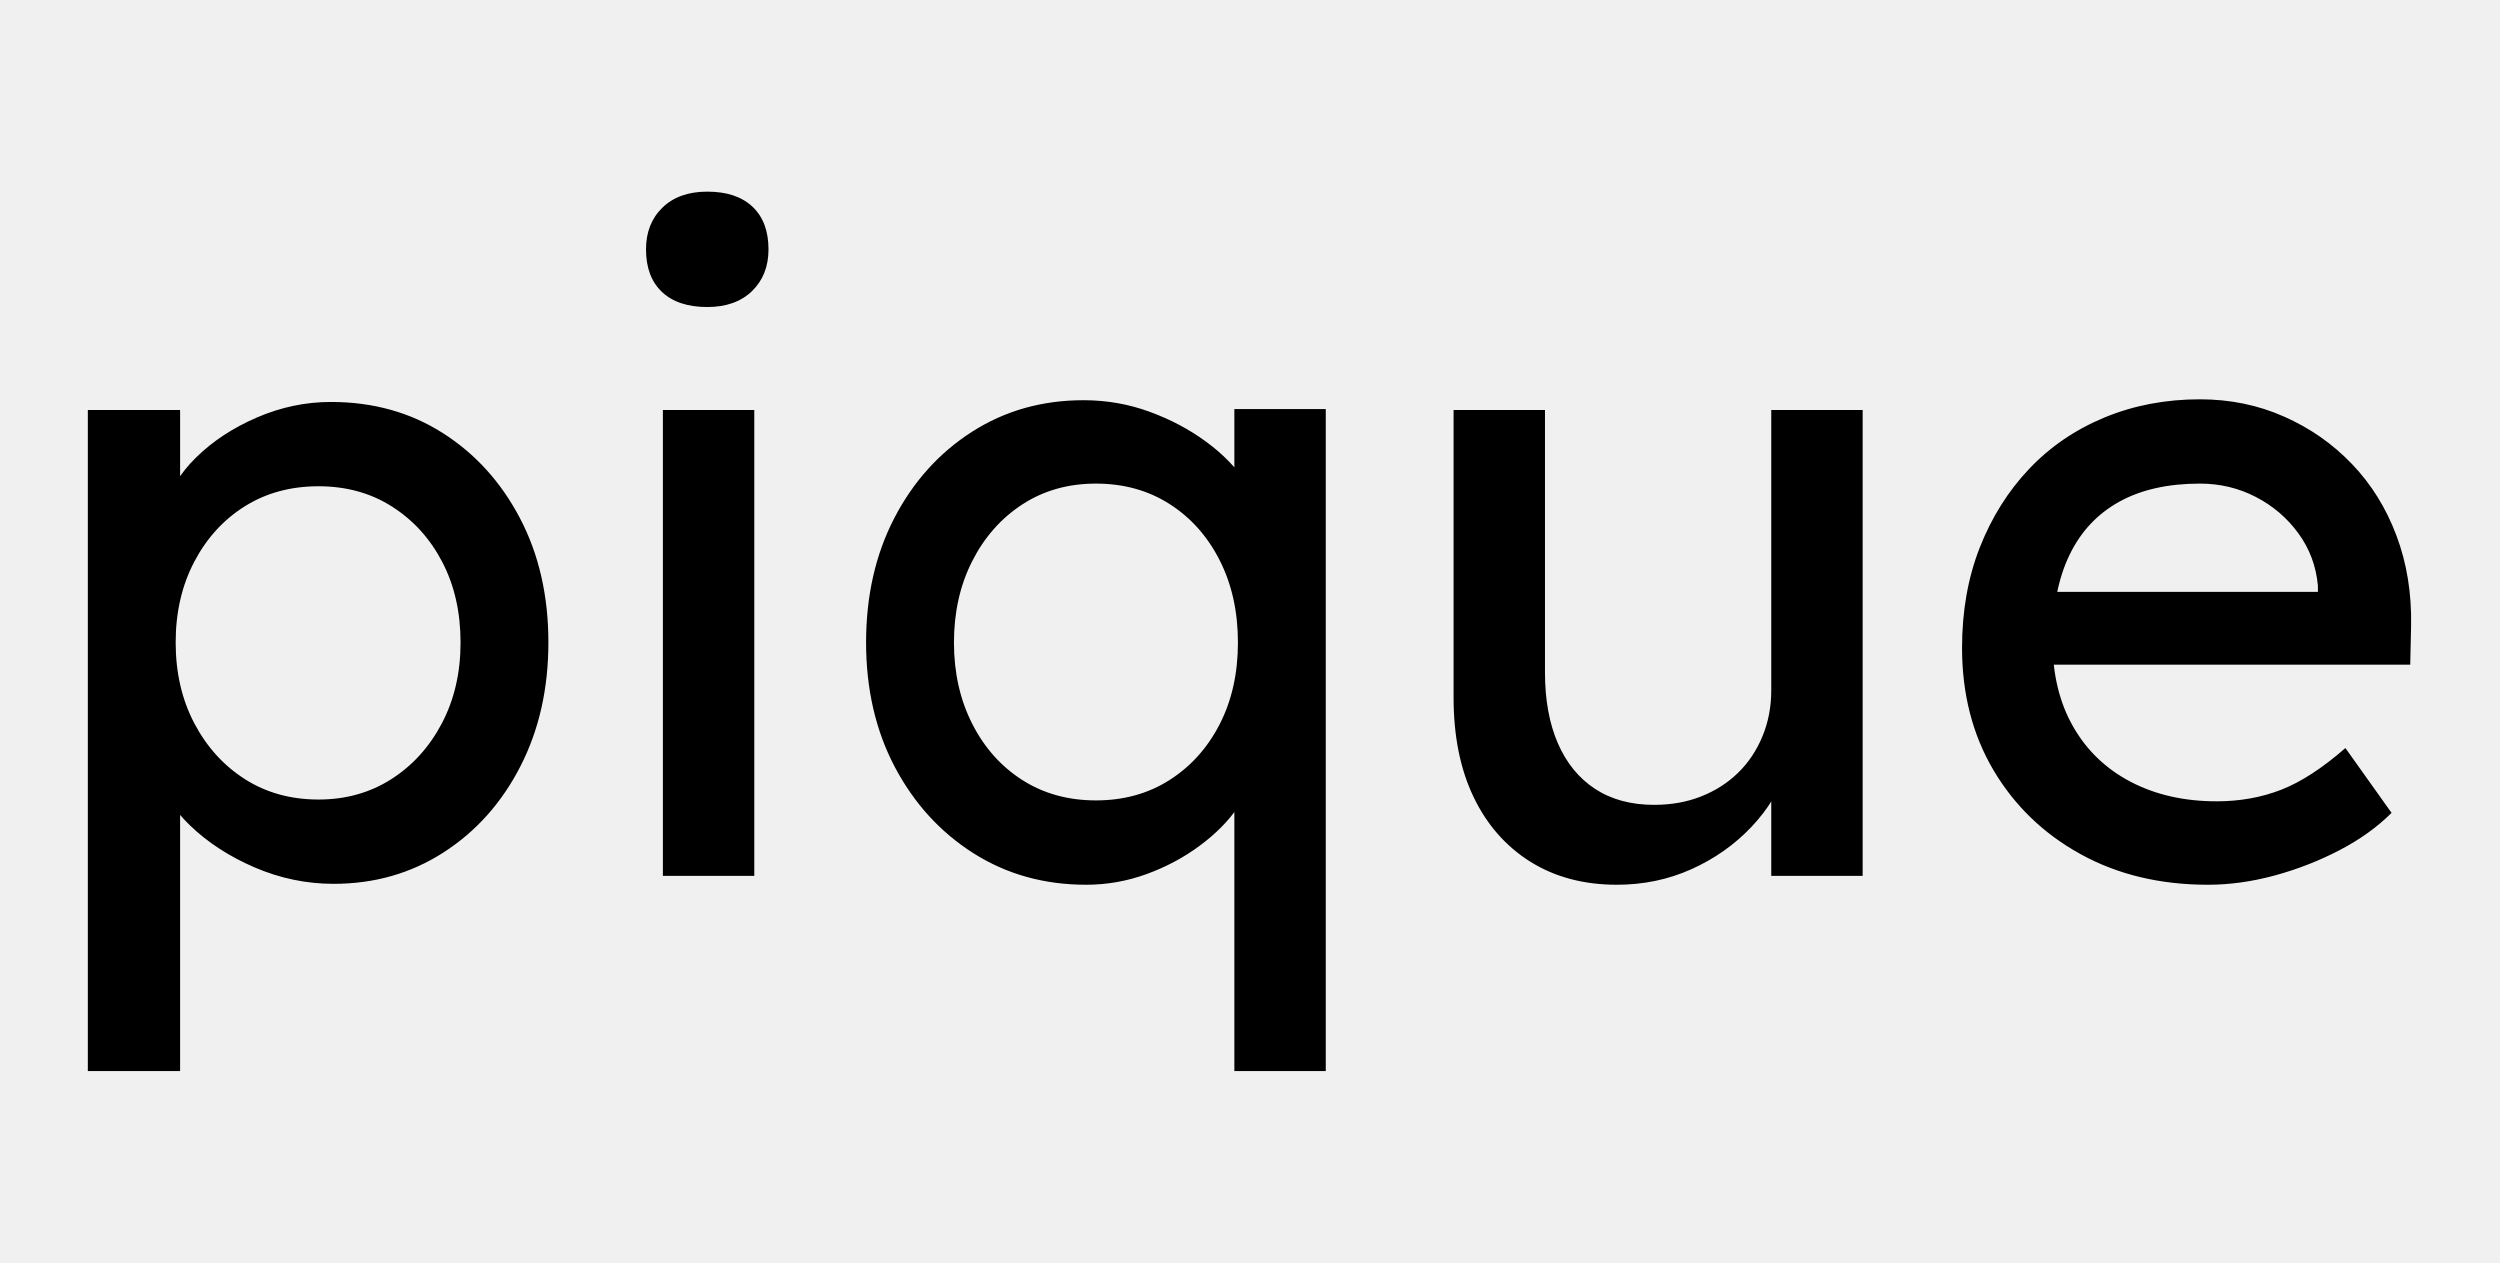
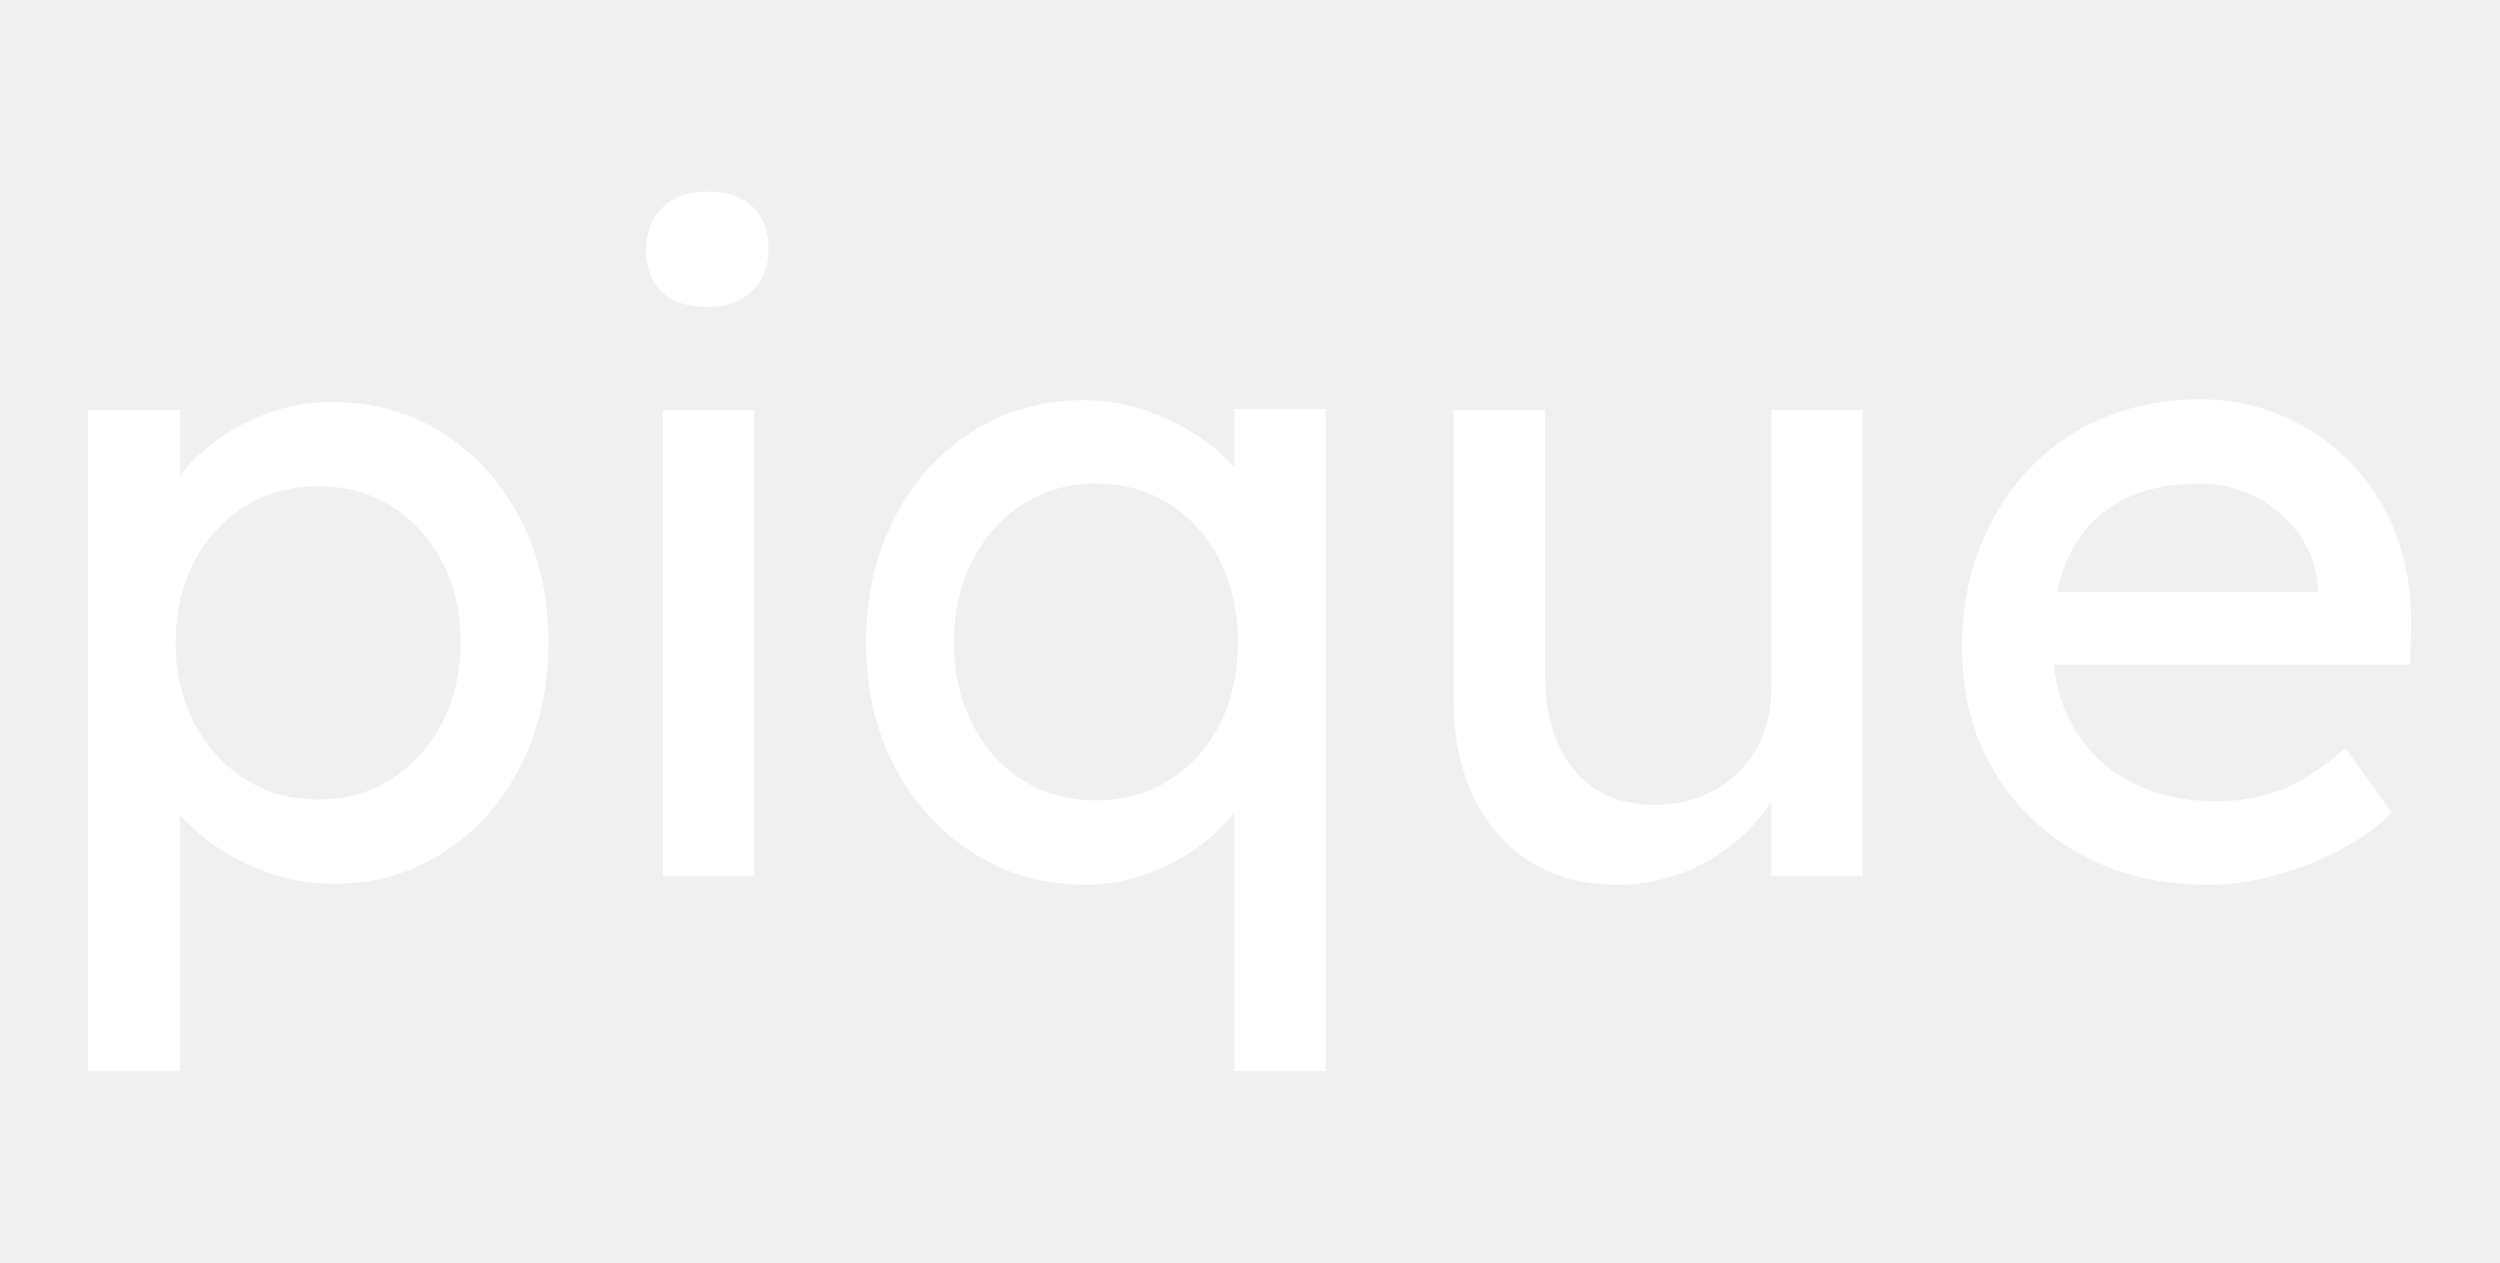
<svg xmlns="http://www.w3.org/2000/svg" version="1.1" viewBox="0.0 0.0 940.181 474.887" fill="none" stroke="none" stroke-linecap="square" stroke-miterlimit="10">
  <clipPath id="p.0">
    <path d="m0 0l940.181 0l0 474.887l-940.181 0l0 -474.887z" clip-rule="nonzero" />
  </clipPath>
  <g clip-path="url(#p.0)">
    <path fill="#000000" fill-opacity="0.0" d="m0 0l940.181 0l0 474.887l-940.181 0z" fill-rule="evenodd" />
    <path fill="#000000" fill-opacity="0.0" d="m0 0l960.0 0l0 552.0l-960.0 0z" fill-rule="evenodd" />
-     <path fill="#000000" d="m33.031 402.807l0 -248.625l34.703 0l0 40.047l-5.344 -3.016q2.016 -10.0 11.359 -19.172q9.344 -9.188 22.859 -15.031q13.516 -5.844 27.859 -5.844q23.703 0 42.047 11.688q18.359 11.672 29.031 32.031q10.688 20.359 10.688 46.734q0 26.031 -10.516 46.562q-10.5 20.516 -28.859 32.359q-18.359 11.844 -41.391 11.844q-15.344 0 -29.703 -6.172q-14.344 -6.172 -24.359 -15.844q-10.016 -9.688 -12.344 -20.031l8.672 -4.672l0 117.141l-34.703 0zm86.766 -102.125q15.359 0 27.375 -7.672q12.016 -7.672 19.016 -21.016q7.016 -13.359 7.016 -30.375q0 -17.031 -6.844 -30.203q-6.844 -13.188 -18.859 -20.859q-12.016 -7.688 -27.703 -7.688q-15.688 0 -27.703 7.516q-12.016 7.516 -19.031 20.859q-7.0 13.344 -7.0 30.375q0 17.016 7.0 30.375q7.016 13.344 19.031 21.016q12.016 7.672 27.703 7.672zm129.493 28.703l0 -175.203l34.375 0l0 175.203l-34.375 0zm16.688 -213.922q-11.016 0 -17.031 -5.672q-6.0 -5.672 -6.0 -16.016q0 -9.688 6.172 -15.688q6.172 -6.016 16.859 -6.016q11.016 0 17.016 5.672q6.016 5.672 6.016 16.031q0 9.672 -6.188 15.688q-6.172 6.0 -16.844 6.0zm198.231 287.344l0 -115.141l6.688 0q0 8.016 -5.344 15.859q-5.344 7.844 -14.359 14.516q-9.0 6.672 -20.016 10.688q-11.016 4.0 -22.703 4.0q-23.688 0 -42.375 -11.844q-18.688 -11.859 -29.547 -32.375q-10.844 -20.531 -10.844 -46.891q0 -26.375 10.672 -46.891q10.688 -20.531 29.203 -32.375q18.531 -11.844 41.891 -11.844q13.016 0 24.859 4.344q11.859 4.328 21.359 11.344q9.516 7.0 15.016 15.516q5.516 8.5 5.516 17.188l-10.016 0.656l0 -45.719l34.375 0l0 248.969l-34.375 0zm-52.062 -101.797q15.688 0 27.703 -7.672q12.016 -7.672 18.859 -21.016q6.844 -13.359 6.844 -30.703q0 -17.359 -6.844 -30.875q-6.844 -13.516 -18.859 -21.188q-12.016 -7.688 -27.703 -7.688q-15.688 0 -27.703 7.844q-12.0 7.844 -18.844 21.359q-6.844 13.516 -6.844 30.547q0 17.016 6.844 30.531q6.844 13.516 18.844 21.188q12.016 7.672 27.703 7.672zm195.909 31.719q-18.688 0 -32.547 -8.672q-13.844 -8.688 -21.359 -24.375q-7.5 -15.688 -7.5 -37.375l0 -108.125l34.375 0l0 98.781q0 15.344 4.828 26.531q4.844 11.172 14.016 17.188q9.188 6.0 22.203 6.0q9.672 0 17.688 -3.172q8.016 -3.172 13.844 -8.844q5.844 -5.672 9.172 -13.672q3.344 -8.016 3.344 -17.359l0 -105.453l34.375 0l0 175.203l-34.375 0l0 -36.703l6.016 -4.016q-4.0 12.344 -13.516 22.359q-9.516 10.016 -22.531 15.859q-13.016 5.844 -28.031 5.844zm222.269 0q-27.031 0 -47.891 -11.516q-20.859 -11.516 -32.719 -31.531q-11.844 -20.031 -11.844 -46.062q0 -20.703 6.672 -37.719q6.688 -17.016 18.531 -29.531q11.844 -12.516 28.359 -19.359q16.531 -6.844 35.891 -6.844q17.016 0 31.688 6.516q14.688 6.5 25.531 17.859q10.859 11.344 16.688 26.859q5.844 15.516 5.516 33.875l-0.328 14.688l-143.172 0l-7.688 -27.375l121.156 0l-5.016 5.672l0 -8.0q-1.0 -11.016 -7.344 -19.688q-6.328 -8.688 -16.016 -13.688q-9.672 -5.016 -21.016 -5.016q-18.031 0 -30.375 6.844q-12.344 6.844 -18.688 20.031q-6.344 13.172 -6.344 32.531q0 18.359 7.672 31.875q7.672 13.516 21.688 20.859q14.031 7.344 32.375 7.344q13.016 0 24.188 -4.328q11.188 -4.344 24.203 -15.703l17.359 24.375q-8.016 8.0 -19.531 14.016q-11.5 6.0 -24.359 9.516q-12.844 3.5 -25.188 3.5z" fill-rule="nonzero" />
+     <path fill="#ffffff" d="m33.031 402.807l0 -248.625l34.703 0l0 40.047l-5.344 -3.016q2.016 -10.0 11.359 -19.172q9.344 -9.188 22.859 -15.031q13.516 -5.844 27.859 -5.844q23.703 0 42.047 11.688q18.359 11.672 29.031 32.031q10.688 20.359 10.688 46.734q0 26.031 -10.516 46.562q-10.5 20.516 -28.859 32.359q-18.359 11.844 -41.391 11.844q-15.344 0 -29.703 -6.172q-14.344 -6.172 -24.359 -15.844q-10.016 -9.688 -12.344 -20.031l8.672 -4.672l0 117.141l-34.703 0zm86.766 -102.125q15.359 0 27.375 -7.672q12.016 -7.672 19.016 -21.016q7.016 -13.359 7.016 -30.375q0 -17.031 -6.844 -30.203q-6.844 -13.188 -18.859 -20.859q-12.016 -7.688 -27.703 -7.688q-15.688 0 -27.703 7.516q-12.016 7.516 -19.031 20.859q-7.0 13.344 -7.0 30.375q0 17.016 7.0 30.375q7.016 13.344 19.031 21.016q12.016 7.672 27.703 7.672zm129.493 28.703l0 -175.203l34.375 0l0 175.203l-34.375 0zm16.688 -213.922q-11.016 0 -17.031 -5.672q-6.0 -5.672 -6.0 -16.016q0 -9.688 6.172 -15.688q6.172 -6.016 16.859 -6.016q11.016 0 17.016 5.672q6.016 5.672 6.016 16.031q0 9.672 -6.188 15.688q-6.172 6.0 -16.844 6.0zm198.231 287.344l0 -115.141l6.688 0q0 8.016 -5.344 15.859q-5.344 7.844 -14.359 14.516q-9.0 6.672 -20.016 10.688q-11.016 4.0 -22.703 4.0q-23.688 0 -42.375 -11.844q-18.688 -11.859 -29.547 -32.375q-10.844 -20.531 -10.844 -46.891q0 -26.375 10.672 -46.891q10.688 -20.531 29.203 -32.375q18.531 -11.844 41.891 -11.844q13.016 0 24.859 4.344q11.859 4.328 21.359 11.344q9.516 7.0 15.016 15.516q5.516 8.5 5.516 17.188l-10.016 0.656l0 -45.719l34.375 0l0 248.969l-34.375 0zm-52.062 -101.797q15.688 0 27.703 -7.672q12.016 -7.672 18.859 -21.016q6.844 -13.359 6.844 -30.703q0 -17.359 -6.844 -30.875q-6.844 -13.516 -18.859 -21.188q-12.016 -7.688 -27.703 -7.688q-15.688 0 -27.703 7.844q-12.0 7.844 -18.844 21.359q-6.844 13.516 -6.844 30.547q0 17.016 6.844 30.531q6.844 13.516 18.844 21.188q12.016 7.672 27.703 7.672zm195.909 31.719q-18.688 0 -32.547 -8.672q-13.844 -8.688 -21.359 -24.375q-7.5 -15.688 -7.5 -37.375l0 -108.125l34.375 0l0 98.781q0 15.344 4.828 26.531q4.844 11.172 14.016 17.188q9.188 6.0 22.203 6.0q9.672 0 17.688 -3.172q8.016 -3.172 13.844 -8.844q5.844 -5.672 9.172 -13.672q3.344 -8.016 3.344 -17.359l0 -105.453l34.375 0l0 175.203l-34.375 0l0 -36.703l6.016 -4.016q-4.0 12.344 -13.516 22.359q-9.516 10.016 -22.531 15.859q-13.016 5.844 -28.031 5.844zm222.269 0q-27.031 0 -47.891 -11.516q-20.859 -11.516 -32.719 -31.531q-11.844 -20.031 -11.844 -46.062q0 -20.703 6.672 -37.719q6.688 -17.016 18.531 -29.531q11.844 -12.516 28.359 -19.359q16.531 -6.844 35.891 -6.844q17.016 0 31.688 6.516q14.688 6.5 25.531 17.859q10.859 11.344 16.688 26.859q5.844 15.516 5.516 33.875l-0.328 14.688l-143.172 0l-7.688 -27.375l121.156 0l-5.016 5.672l0 -8.0q-1.0 -11.016 -7.344 -19.688q-6.328 -8.688 -16.016 -13.688q-9.672 -5.016 -21.016 -5.016q-18.031 0 -30.375 6.844q-12.344 6.844 -18.688 20.031q-6.344 13.172 -6.344 32.531q0 18.359 7.672 31.875q7.672 13.516 21.688 20.859q14.031 7.344 32.375 7.344q13.016 0 24.188 -4.328q11.188 -4.344 24.203 -15.703l17.359 24.375q-8.016 8.0 -19.531 14.016q-11.5 6.0 -24.359 9.516q-12.844 3.5 -25.188 3.5z" fill-rule="nonzero" />
  </g>
</svg>
